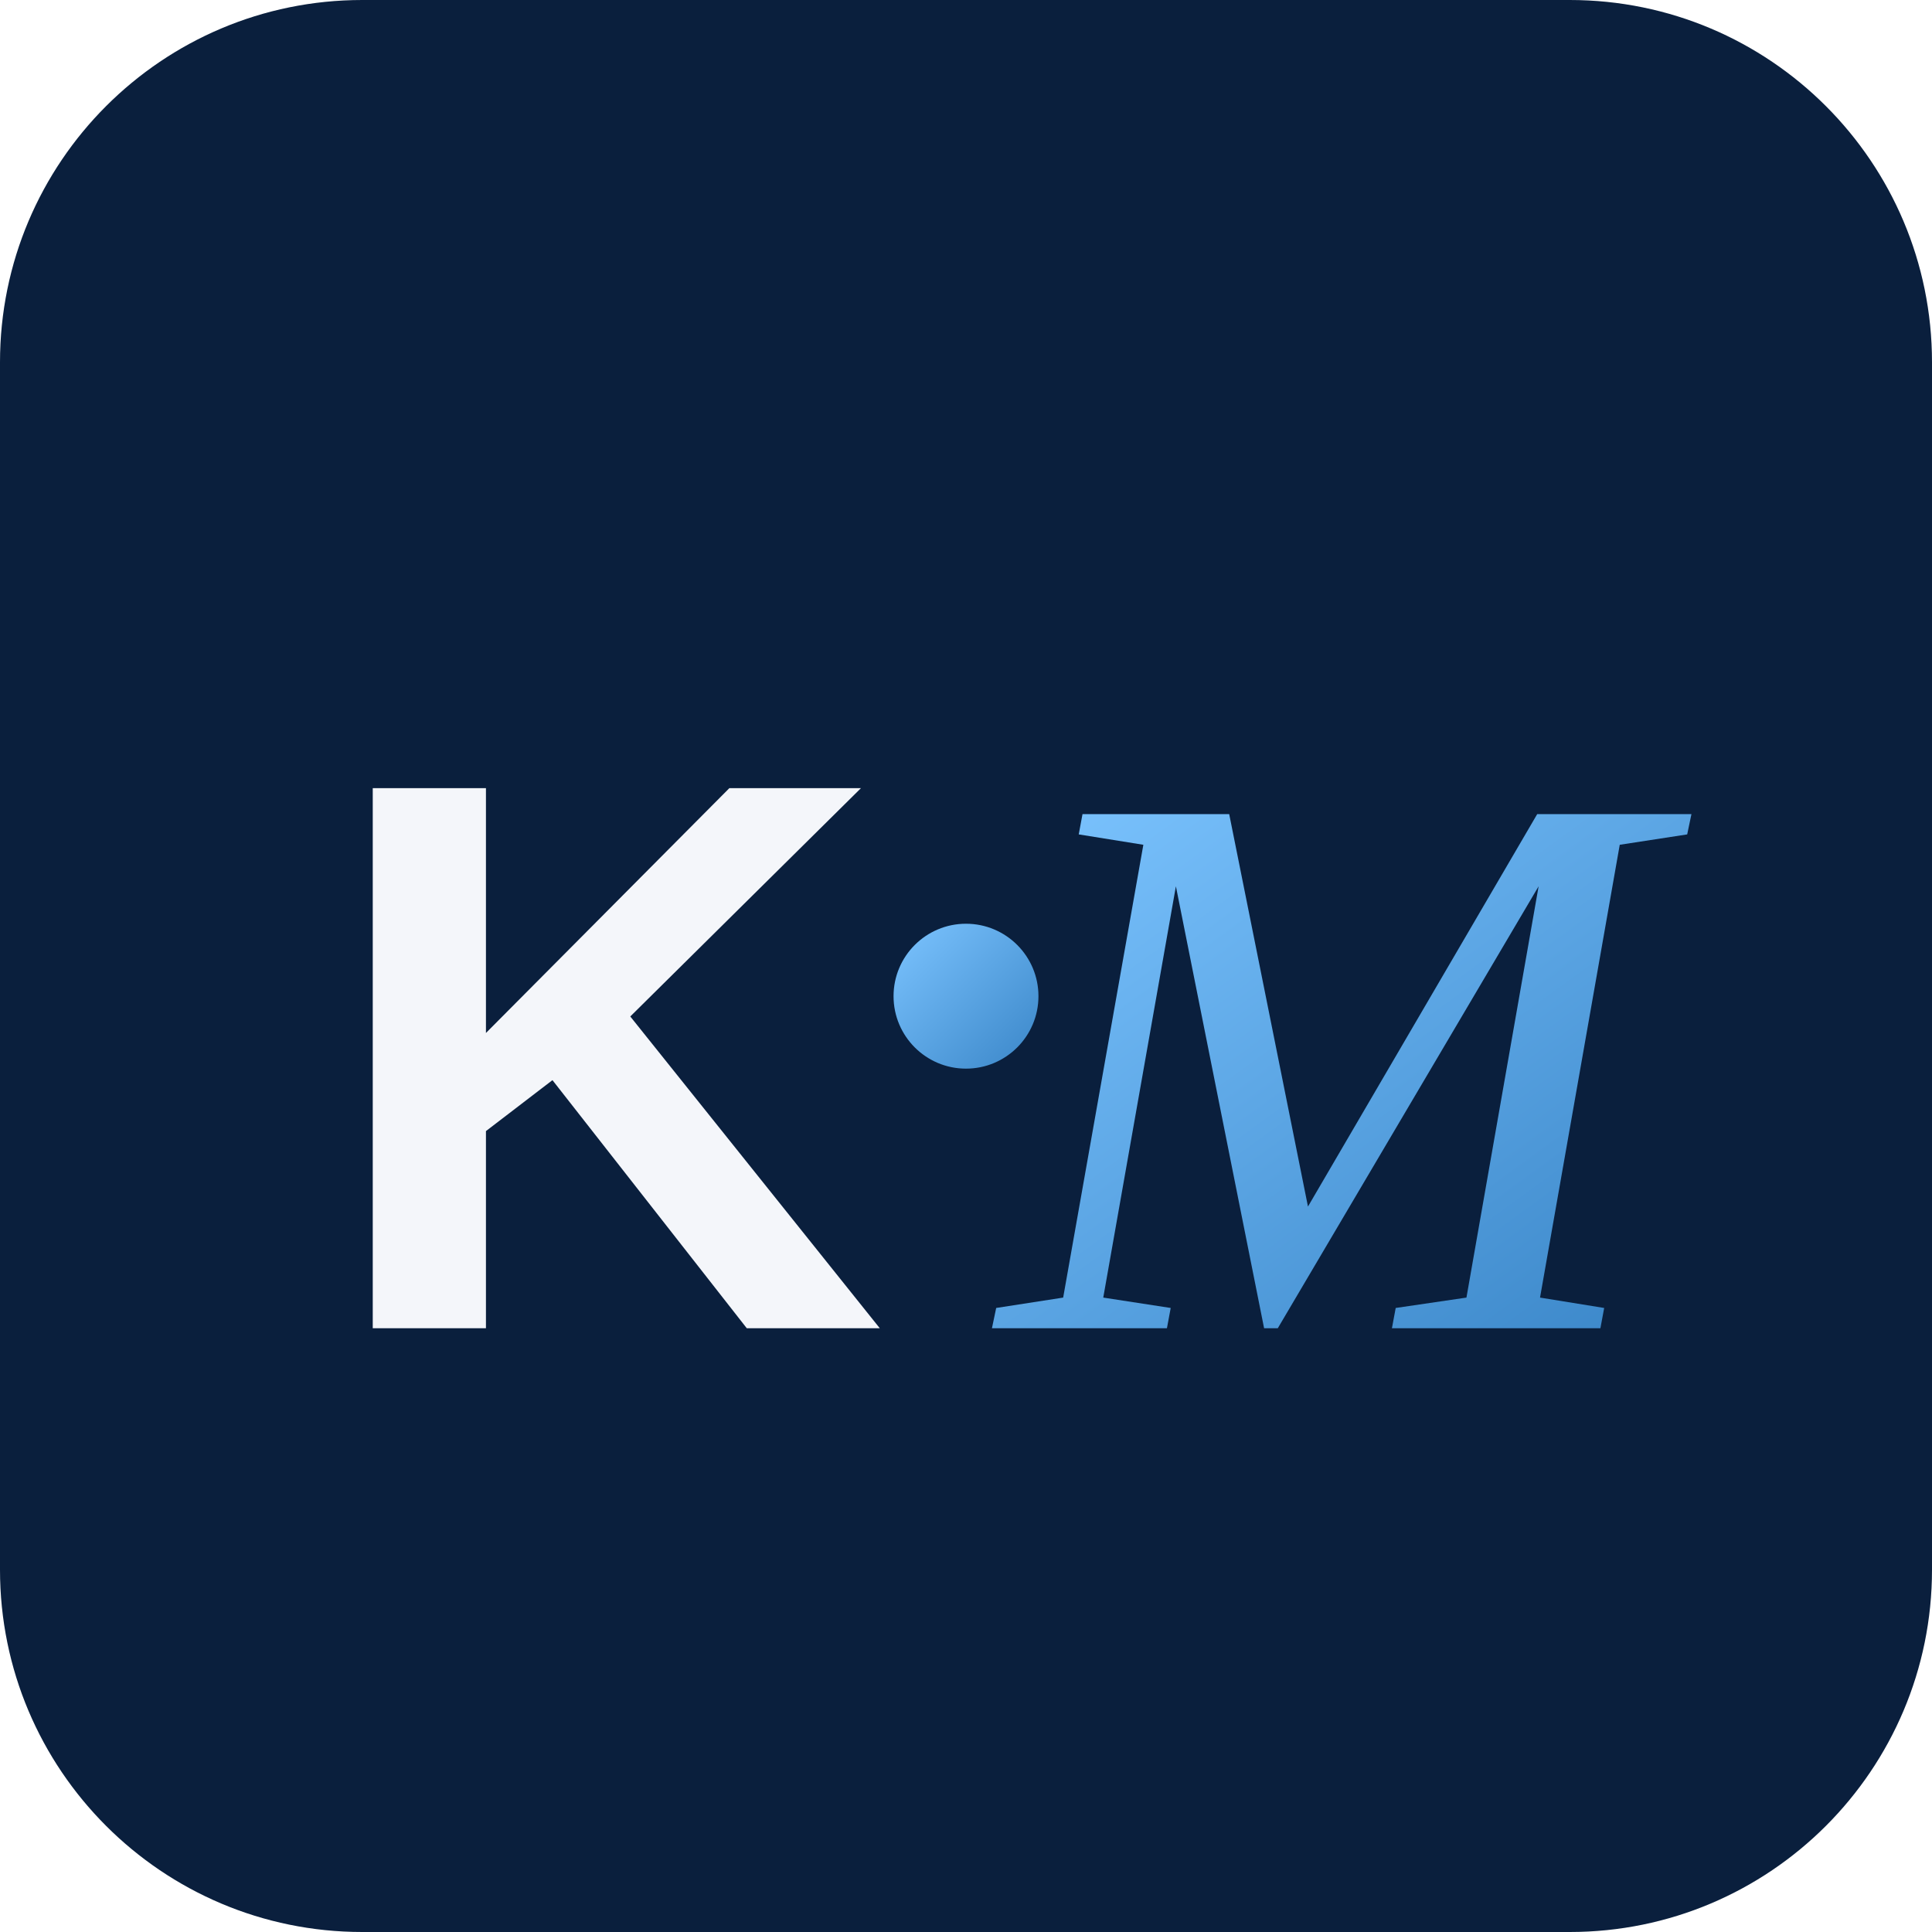
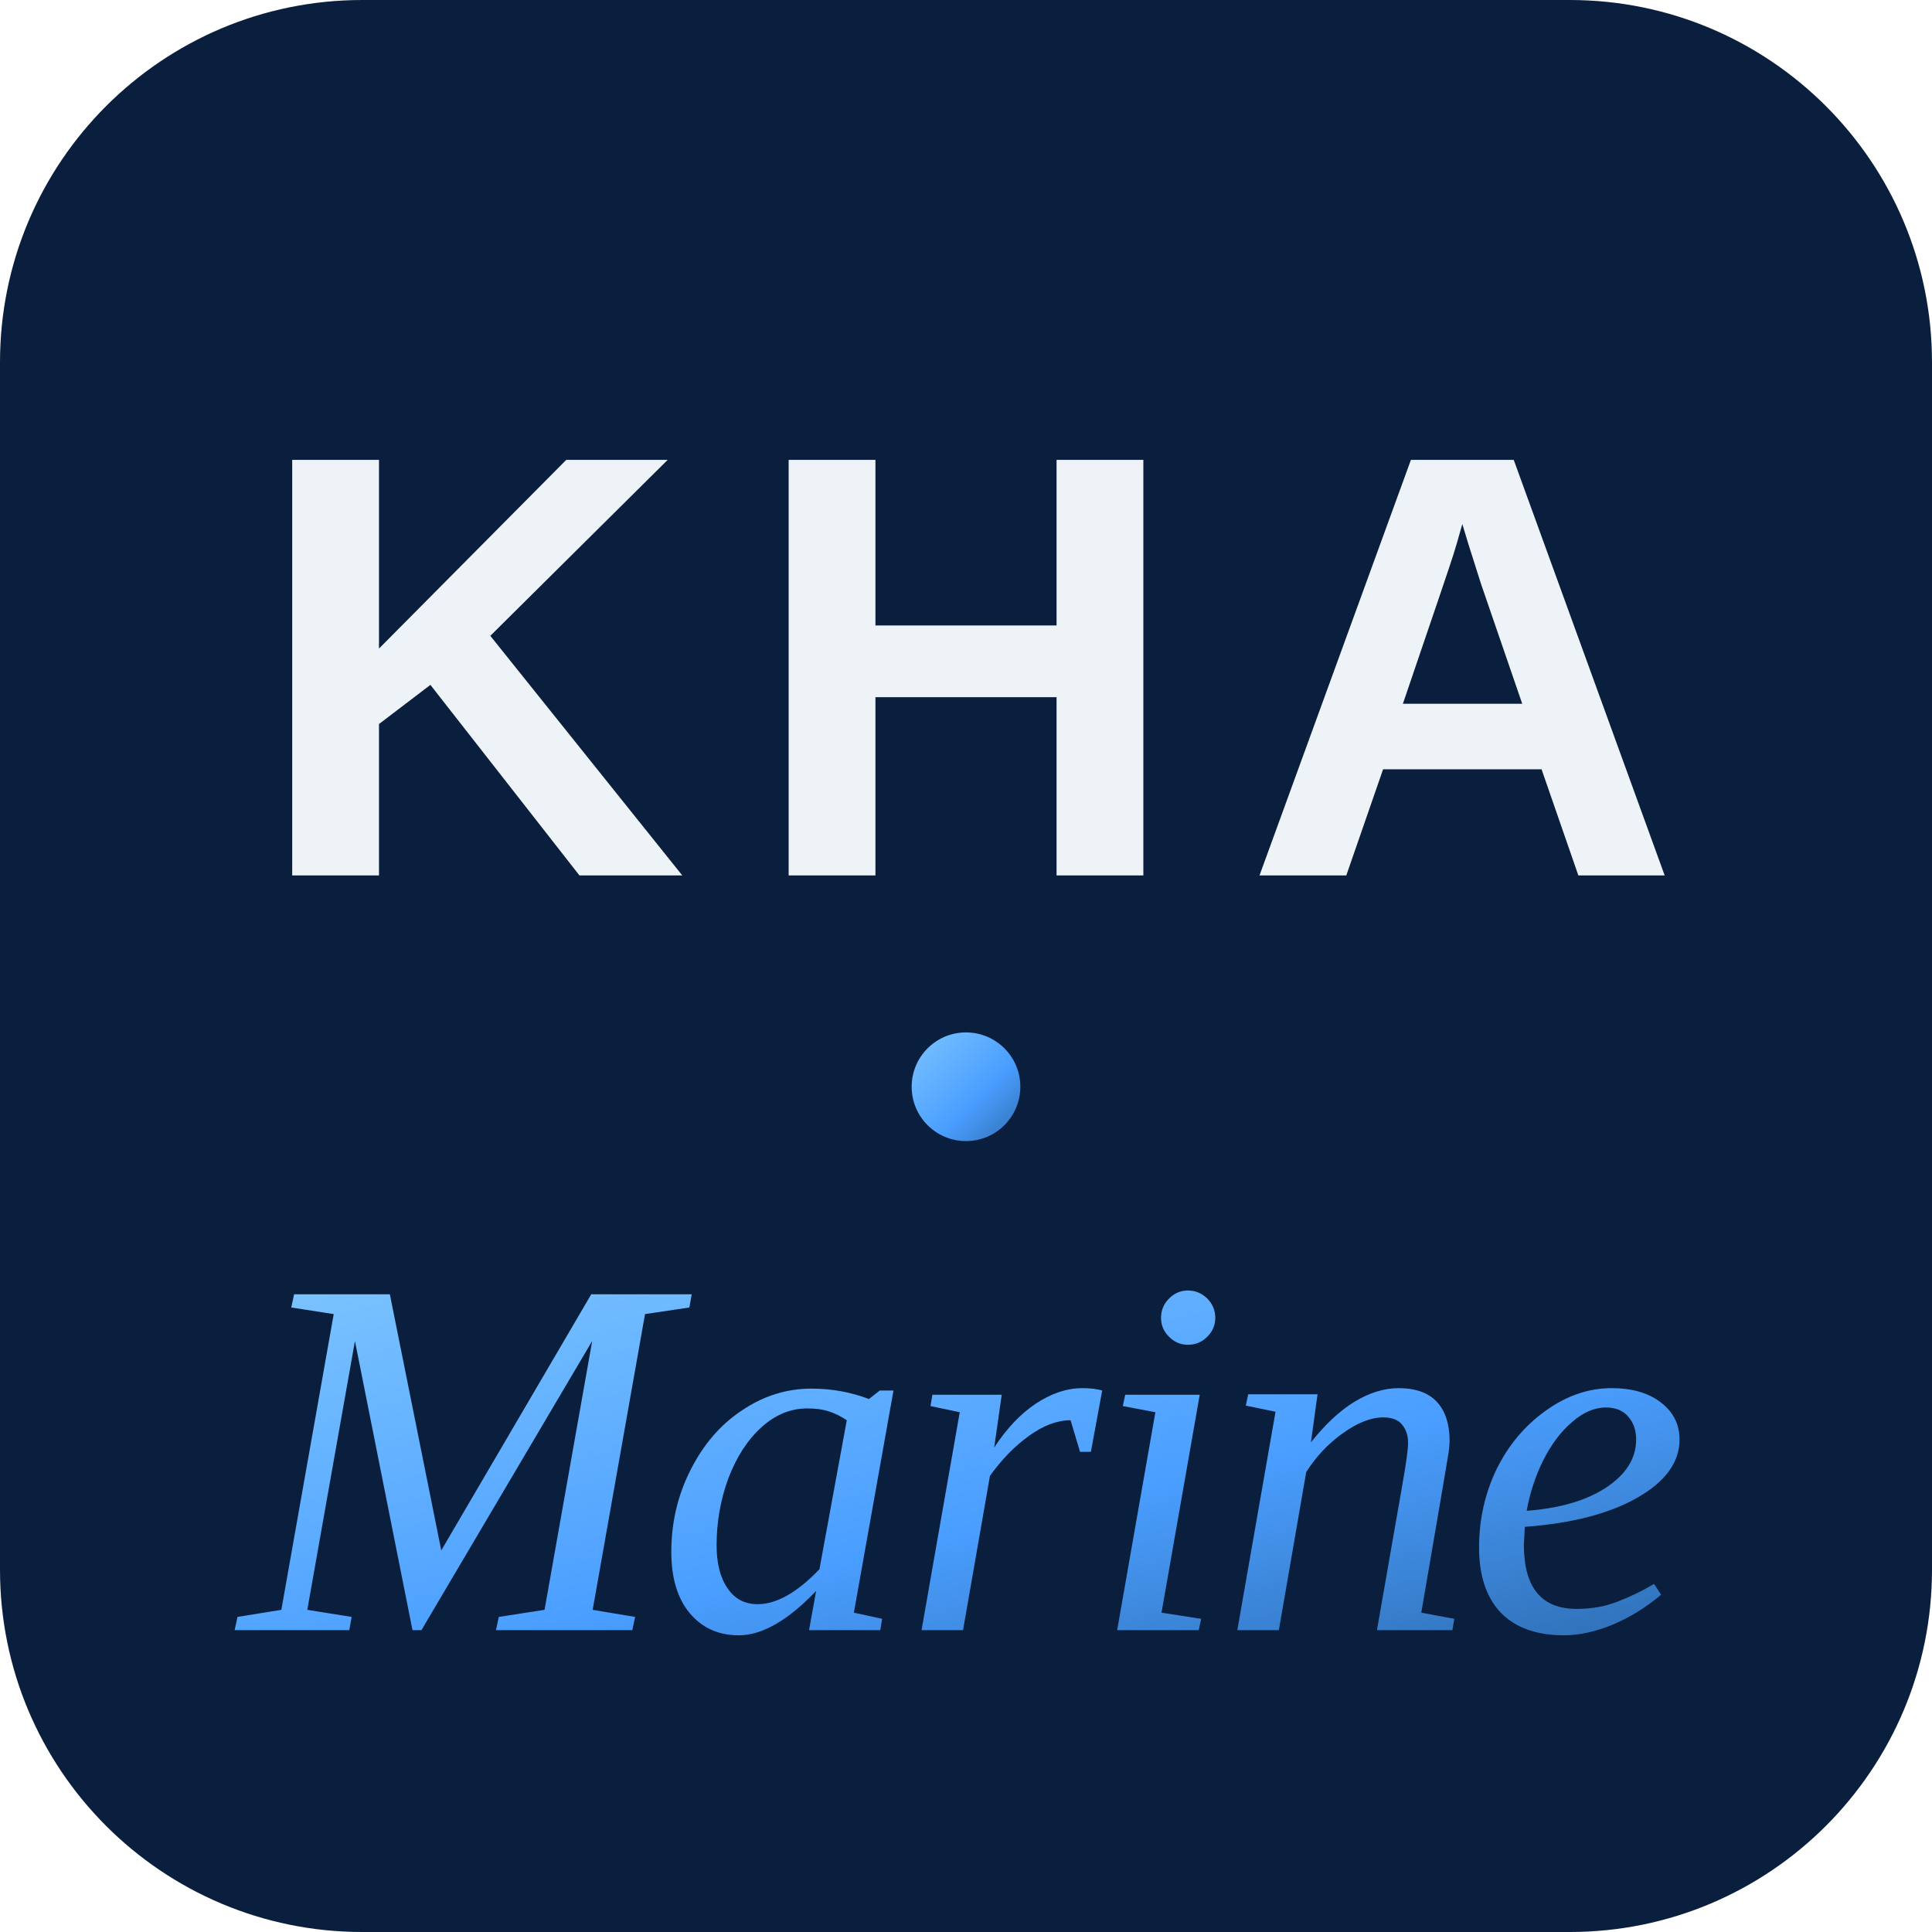
<svg xmlns="http://www.w3.org/2000/svg" viewBox="0 0 64 64" role="img" aria-label="KHA Marine">
  <defs>
    <linearGradient id="khaMarineAccent" x1="0" y1="0" x2="1" y2="1">
      <stop offset="0%" stop-color="#7cc4ff" />
-       <stop offset="100%" stop-color="#3a86c8" />
+       <stop offset="60%" stop-color="#4a9eff" />
+       <stop offset="100%" stop-color="#2f6fb5" />
    </linearGradient>
  </defs>
  <rect width="64" height="64" rx="12" fill="#0a1f3d" />
-   <text x="20" y="44" text-anchor="middle" font-family="'Plus Jakarta Sans','Helvetica Neue',Arial,sans-serif" font-weight="700" font-size="26" letter-spacing="-0.5" fill="#f4f6fa">K</text>
-   <circle cx="32" cy="33" r="2.4" fill="url(#khaMarineAccent)" />
-   <text x="44" y="44" text-anchor="middle" font-family="'Fraunces','Times New Roman',serif" font-style="italic" font-weight="500" font-size="26" letter-spacing="-0.6" fill="url(#khaMarineAccent)">M</text>
+   <text x="32" y="29" text-anchor="middle" font-family="'Plus Jakarta Sans','Helvetica Neue',Arial,sans-serif" font-weight="800" font-size="20" letter-spacing="2" fill="#eef3f8">KHA</text>
+   <circle cx="32" cy="36" r="1.8" fill="url(#khaMarineAccent)" />
+   <text x="32" y="54" text-anchor="middle" font-family="'Fraunces','Times New Roman',serif" font-style="italic" font-weight="500" font-size="17" letter-spacing="-0.4" fill="url(#khaMarineAccent)">Marine</text>
</svg>
